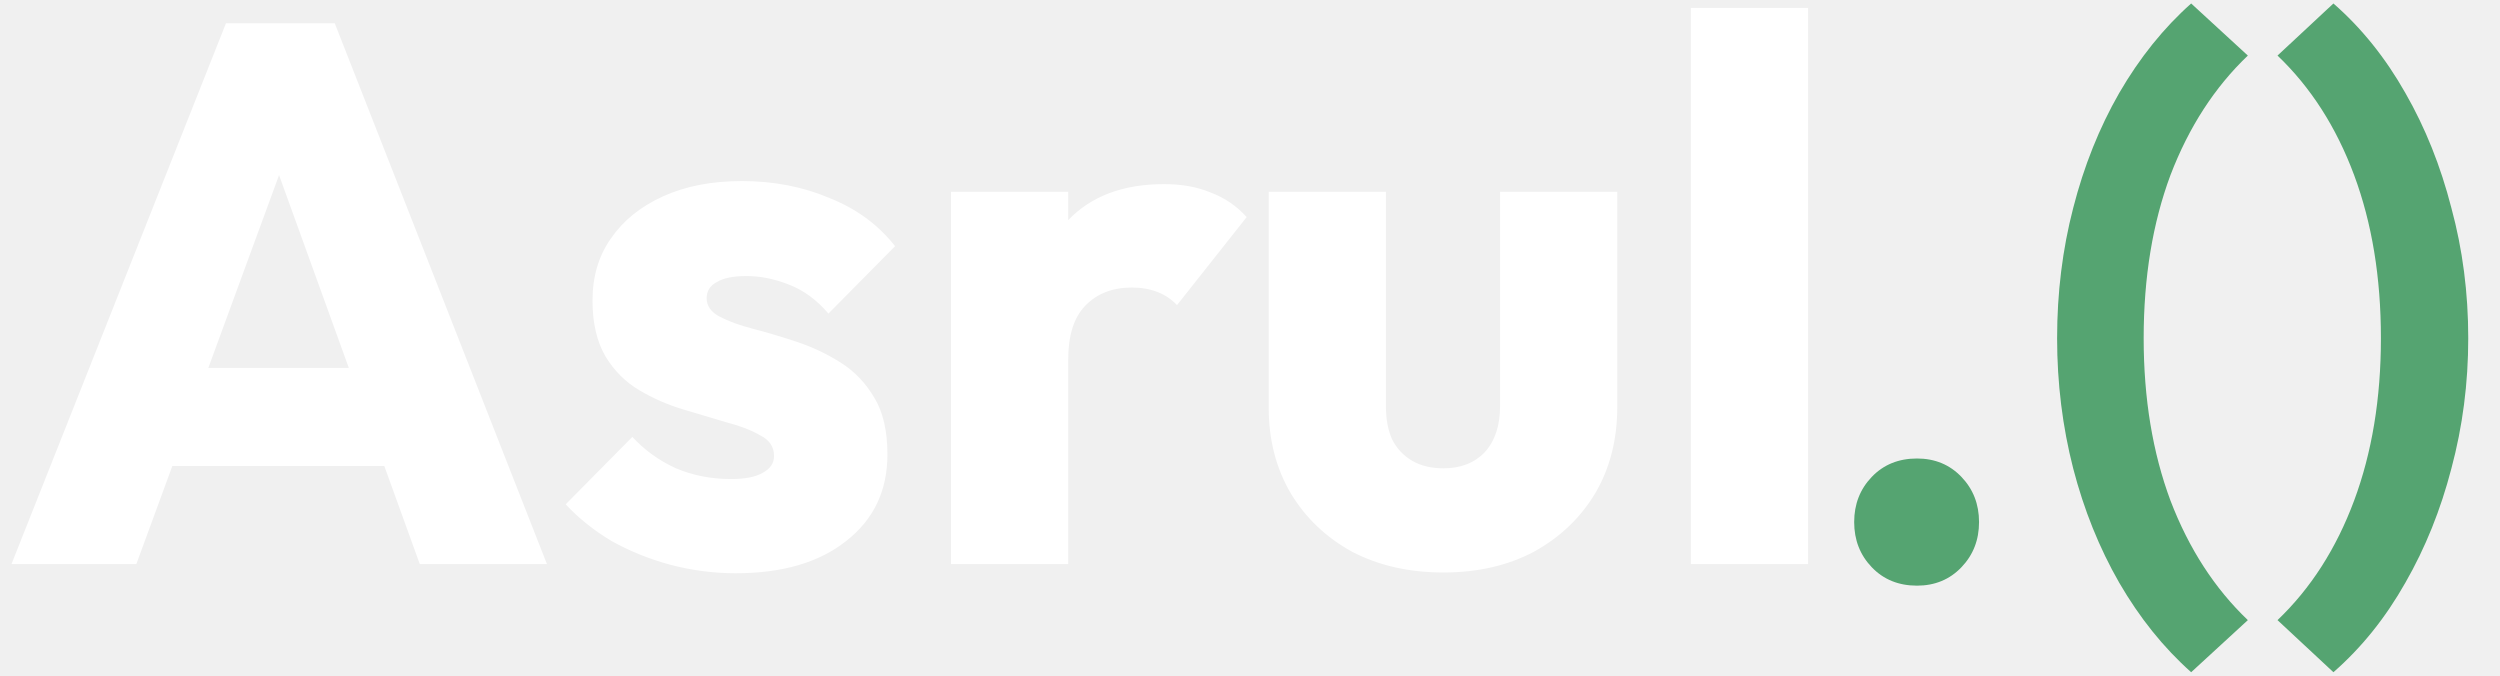
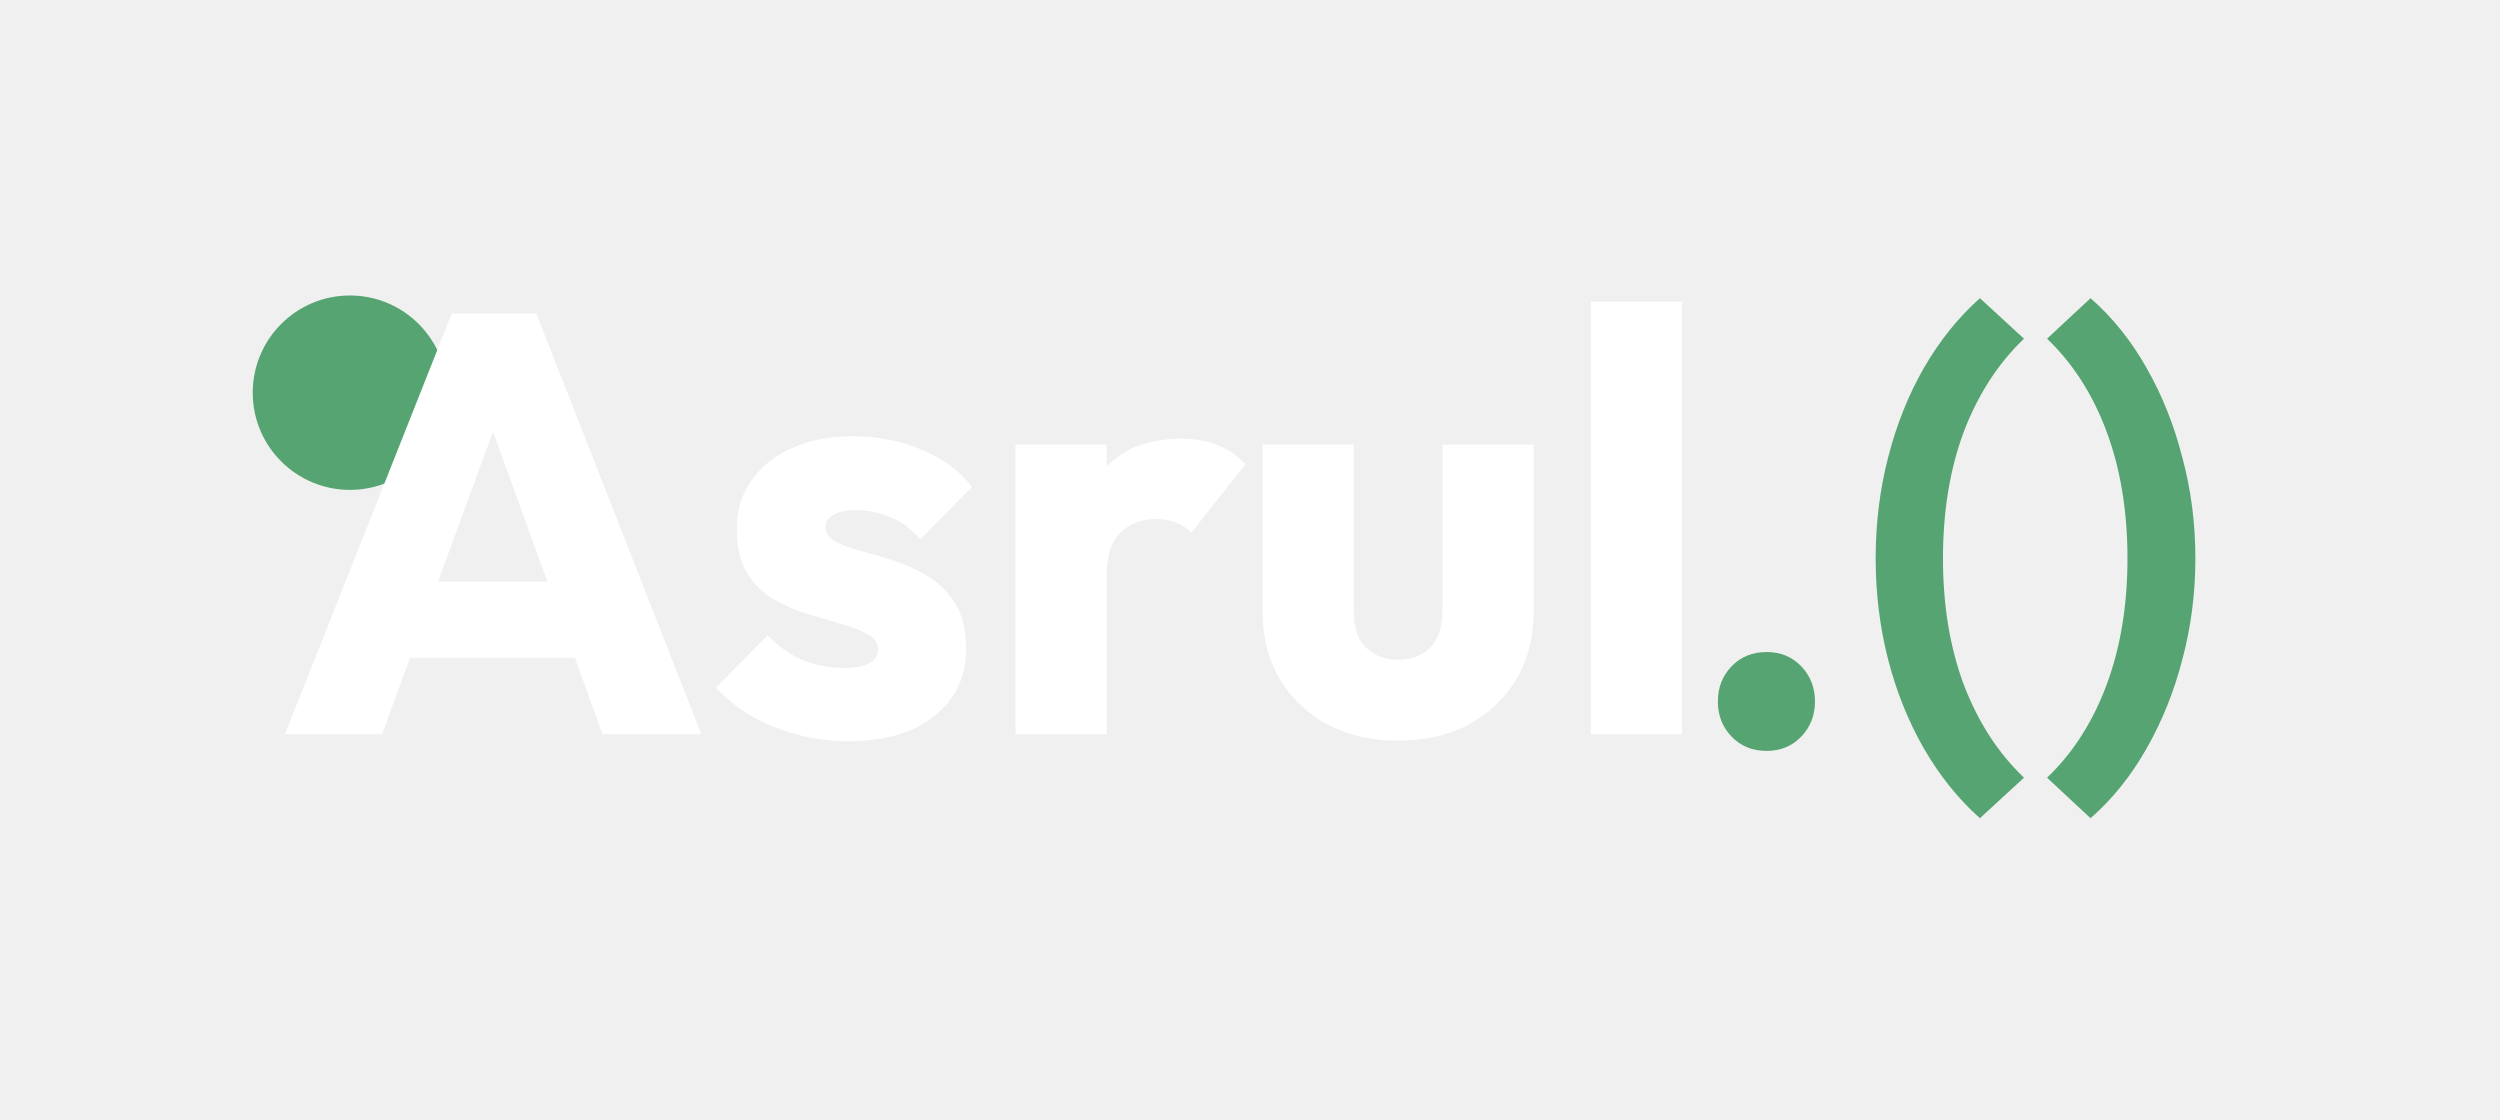
- <svg xmlns="http://www.w3.org/2000/svg" width="359" height="97" viewBox="0 0 359 97" fill="none">
-   <path d="M275.28 84.1C272.64 84.1 270.477 83.22 268.79 81.46C267.103 79.7 266.26 77.537 266.26 74.97C266.26 72.403 267.103 70.24 268.79 68.48C270.477 66.72 272.64 65.84 275.28 65.84C277.847 65.84 279.973 66.72 281.66 68.48C283.347 70.24 284.19 72.403 284.19 74.97C284.19 77.537 283.347 79.7 281.66 81.46C279.973 83.22 277.847 84.1 275.28 84.1ZM314.651 96.53C310.691 93.01 307.245 88.72 304.311 83.66C301.451 78.673 299.251 73.21 297.711 67.27C296.171 61.257 295.401 55.023 295.401 48.57C295.401 42.043 296.171 35.81 297.711 29.87C299.251 23.857 301.451 18.357 304.311 13.37C307.245 8.31 310.691 4.02 314.651 0.5L322.791 7.98C318.025 12.527 314.321 18.247 311.681 25.14C309.115 32.033 307.831 39.843 307.831 48.57C307.831 57.223 309.115 64.997 311.681 71.89C314.321 78.783 318.025 84.503 322.791 89.05L314.651 96.53ZM335.08 96.53L327.05 89.05C331.816 84.503 335.483 78.783 338.05 71.89C340.616 64.997 341.9 57.223 341.9 48.57C341.9 39.843 340.616 32.033 338.05 25.14C335.483 18.247 331.816 12.527 327.05 7.98L335.08 0.5C339.113 4.02 342.56 8.31 345.42 13.37C348.28 18.357 350.48 23.857 352.02 29.87C353.633 35.81 354.44 42.043 354.44 48.57C354.44 55.023 353.633 61.257 352.02 67.27C350.48 73.21 348.28 78.673 345.42 83.66C342.56 88.72 339.113 93.01 335.08 96.53Z" fill="#55A471" />
-   <path d="M1.65 81L32.45 3.34H48.07L78.54 81H60.28L36.96 16.54H43.23L19.58 81H1.65ZM19.14 66.92V52.84H61.49V66.92H19.14ZM105.654 82.32C102.501 82.32 99.384 81.917 96.304 81.11C93.297 80.303 90.474 79.167 87.834 77.7C85.267 76.16 83.067 74.4 81.234 72.42L90.804 62.74C92.564 64.647 94.654 66.15 97.074 67.25C99.494 68.277 102.134 68.79 104.994 68.79C106.974 68.79 108.477 68.497 109.504 67.91C110.604 67.323 111.154 66.517 111.154 65.49C111.154 64.17 110.494 63.18 109.174 62.52C107.927 61.787 106.314 61.163 104.334 60.65C102.354 60.063 100.264 59.44 98.064 58.78C95.864 58.12 93.774 57.203 91.794 56.03C89.814 54.857 88.201 53.243 86.954 51.19C85.707 49.063 85.084 46.387 85.084 43.16C85.084 39.713 85.964 36.743 87.724 34.25C89.484 31.683 91.978 29.667 95.204 28.2C98.431 26.733 102.207 26 106.534 26C111.081 26 115.261 26.807 119.074 28.42C122.961 29.96 126.114 32.27 128.534 35.35L118.964 45.03C117.277 43.05 115.371 41.657 113.244 40.85C111.191 40.043 109.174 39.64 107.194 39.64C105.287 39.64 103.857 39.933 102.904 40.52C101.951 41.033 101.474 41.803 101.474 42.83C101.474 43.93 102.097 44.81 103.344 45.47C104.591 46.13 106.204 46.717 108.184 47.23C110.164 47.743 112.254 48.367 114.454 49.1C116.654 49.833 118.744 50.823 120.724 52.07C122.704 53.317 124.317 55.003 125.564 57.13C126.811 59.183 127.434 61.897 127.434 65.27C127.434 70.477 125.454 74.62 121.494 77.7C117.607 80.78 112.327 82.32 105.654 82.32ZM136.565 81V27.54H153.395V81H136.565ZM153.395 51.63L146.355 46.13C147.748 39.897 150.095 35.057 153.395 31.61C156.695 28.163 161.278 26.44 167.145 26.44C169.712 26.44 171.948 26.843 173.855 27.65C175.835 28.383 177.558 29.557 179.025 31.17L169.015 43.82C168.282 43.013 167.365 42.39 166.265 41.95C165.165 41.51 163.918 41.29 162.525 41.29C159.738 41.29 157.502 42.17 155.815 43.93C154.202 45.617 153.395 48.183 153.395 51.63ZM207.268 82.21C202.355 82.21 197.992 81.22 194.178 79.24C190.438 77.187 187.505 74.4 185.378 70.88C183.252 67.287 182.188 63.18 182.188 58.56V27.54H199.018V58.34C199.018 60.173 199.312 61.75 199.898 63.07C200.558 64.39 201.512 65.417 202.758 66.15C204.005 66.883 205.508 67.25 207.268 67.25C209.762 67.25 211.742 66.48 213.208 64.94C214.675 63.327 215.408 61.127 215.408 58.34V27.54H232.238V58.45C232.238 63.143 231.175 67.287 229.048 70.88C226.922 74.4 223.988 77.187 220.248 79.24C216.508 81.22 212.182 82.21 207.268 82.21ZM242.805 81V1.14H259.635V81H242.805Z" fill="white" />
+ <svg xmlns="http://www.w3.org/2000/svg" width="643" height="288" viewBox="0 0 643 288" fill="none">
+   <circle cx="90" cy="101" r="25" fill="#55A471" />
+   <path d="M454.398 193.131C450.721 193.131 447.709 191.905 445.359 189.454C443.01 187.003 441.835 183.99 441.835 180.415C441.835 176.84 443.01 173.827 445.359 171.376C447.709 168.925 450.721 167.699 454.398 167.699C457.973 167.699 460.934 168.925 463.284 171.376C465.633 173.827 466.808 176.84 466.808 180.415C466.808 183.99 465.633 187.003 463.284 189.454C460.934 191.905 457.973 193.131 454.398 193.131ZM509.232 210.443C503.717 205.54 498.918 199.565 494.831 192.518C490.848 185.573 487.784 177.964 485.639 169.691C483.494 161.316 482.422 152.634 482.422 143.646C482.422 134.556 483.494 125.875 485.639 117.602C487.784 109.227 490.848 101.566 494.831 94.621C498.918 87.574 503.717 81.599 509.232 76.696L520.569 87.114C513.932 93.447 508.773 101.413 505.096 111.014C501.522 120.615 499.734 131.492 499.734 143.646C499.734 155.698 501.522 166.525 505.096 176.125C508.773 185.726 513.932 193.693 520.569 200.025L509.232 210.443ZM537.685 210.443L526.501 200.025C533.139 193.693 538.246 185.726 541.821 176.125C545.395 166.525 547.184 155.698 547.184 143.646C547.184 131.492 545.395 120.615 541.821 111.014C538.246 101.413 533.139 93.447 526.501 87.114L537.685 76.696C543.302 81.599 548.103 87.574 552.086 94.621C556.069 101.566 559.133 109.227 561.278 117.602C563.525 125.875 564.649 134.556 564.649 143.646C564.649 152.634 563.525 161.316 561.278 169.691C559.133 177.964 556.069 185.573 552.086 192.518C548.103 199.565 543.302 205.54 537.685 210.443Z" fill="#55A471" />
+   <path d="M73.298 188.813L116.195 80.652H137.95L180.387 188.813H154.955L122.476 99.036H131.209L98.27 188.813H73.298ZM97.657 169.203V149.593H156.64V169.203H97.657ZM218.15 190.652C213.759 190.652 209.418 190.09 205.128 188.966C200.941 187.843 197.008 186.26 193.331 184.217C189.757 182.072 186.693 179.621 184.139 176.863L197.468 163.382C199.919 166.037 202.83 168.131 206.2 169.663C209.571 171.093 213.248 171.808 217.231 171.808C219.989 171.808 222.082 171.399 223.512 170.582C225.044 169.765 225.81 168.642 225.81 167.212C225.81 165.373 224.891 163.994 223.053 163.075C221.316 162.054 219.069 161.186 216.312 160.471C213.554 159.654 210.643 158.785 207.579 157.866C204.515 156.947 201.604 155.67 198.847 154.036C196.089 152.402 193.842 150.155 192.106 147.295C190.37 144.333 189.501 140.605 189.501 136.111C189.501 131.311 190.727 127.174 193.178 123.702C195.629 120.127 199.102 117.318 203.596 115.276C208.09 113.233 213.349 112.212 219.376 112.212C225.709 112.212 231.53 113.335 236.841 115.582C242.255 117.727 246.646 120.944 250.017 125.234L236.688 138.716C234.338 135.958 231.684 134.018 228.721 132.894C225.862 131.771 223.053 131.209 220.295 131.209C217.639 131.209 215.647 131.617 214.32 132.434C212.993 133.149 212.328 134.222 212.328 135.652C212.328 137.184 213.196 138.409 214.933 139.329C216.67 140.248 218.916 141.065 221.674 141.78C224.432 142.495 227.342 143.363 230.406 144.384C233.471 145.406 236.381 146.784 239.139 148.521C241.897 150.257 244.143 152.606 245.88 155.568C247.617 158.428 248.484 162.207 248.484 166.905C248.484 174.157 245.727 179.927 240.212 184.217C234.798 188.507 227.444 190.652 218.15 190.652ZM261.202 188.813V114.356H284.642V188.813H261.202ZM284.642 147.908L274.837 140.248C276.777 131.566 280.046 124.825 284.642 120.025C289.238 115.225 295.621 112.824 303.792 112.824C307.368 112.824 310.482 113.386 313.138 114.51C315.895 115.531 318.295 117.165 320.338 119.412L306.397 137.031C305.376 135.907 304.099 135.039 302.567 134.426C301.035 133.813 299.298 133.507 297.358 133.507C293.476 133.507 290.362 134.732 288.012 137.184C285.766 139.533 284.642 143.108 284.642 147.908ZM359.674 190.499C352.831 190.499 346.755 189.12 341.443 186.362C336.234 183.502 332.149 179.621 329.186 174.719C326.225 169.714 324.744 163.994 324.744 157.56V114.356H348.184V157.253C348.184 159.807 348.593 162.003 349.409 163.841C350.328 165.68 351.657 167.11 353.393 168.131C355.129 169.152 357.223 169.663 359.674 169.663C363.147 169.663 365.905 168.59 367.947 166.446C369.99 164.199 371.011 161.135 371.011 157.253V114.356H394.451V157.407C394.451 163.943 392.971 169.714 390.008 174.719C387.047 179.621 382.961 183.502 377.752 186.362C372.543 189.12 366.518 190.499 359.674 190.499ZM409.168 188.813V77.588H432.608V188.813H409.168Z" fill="white" />
</svg>
